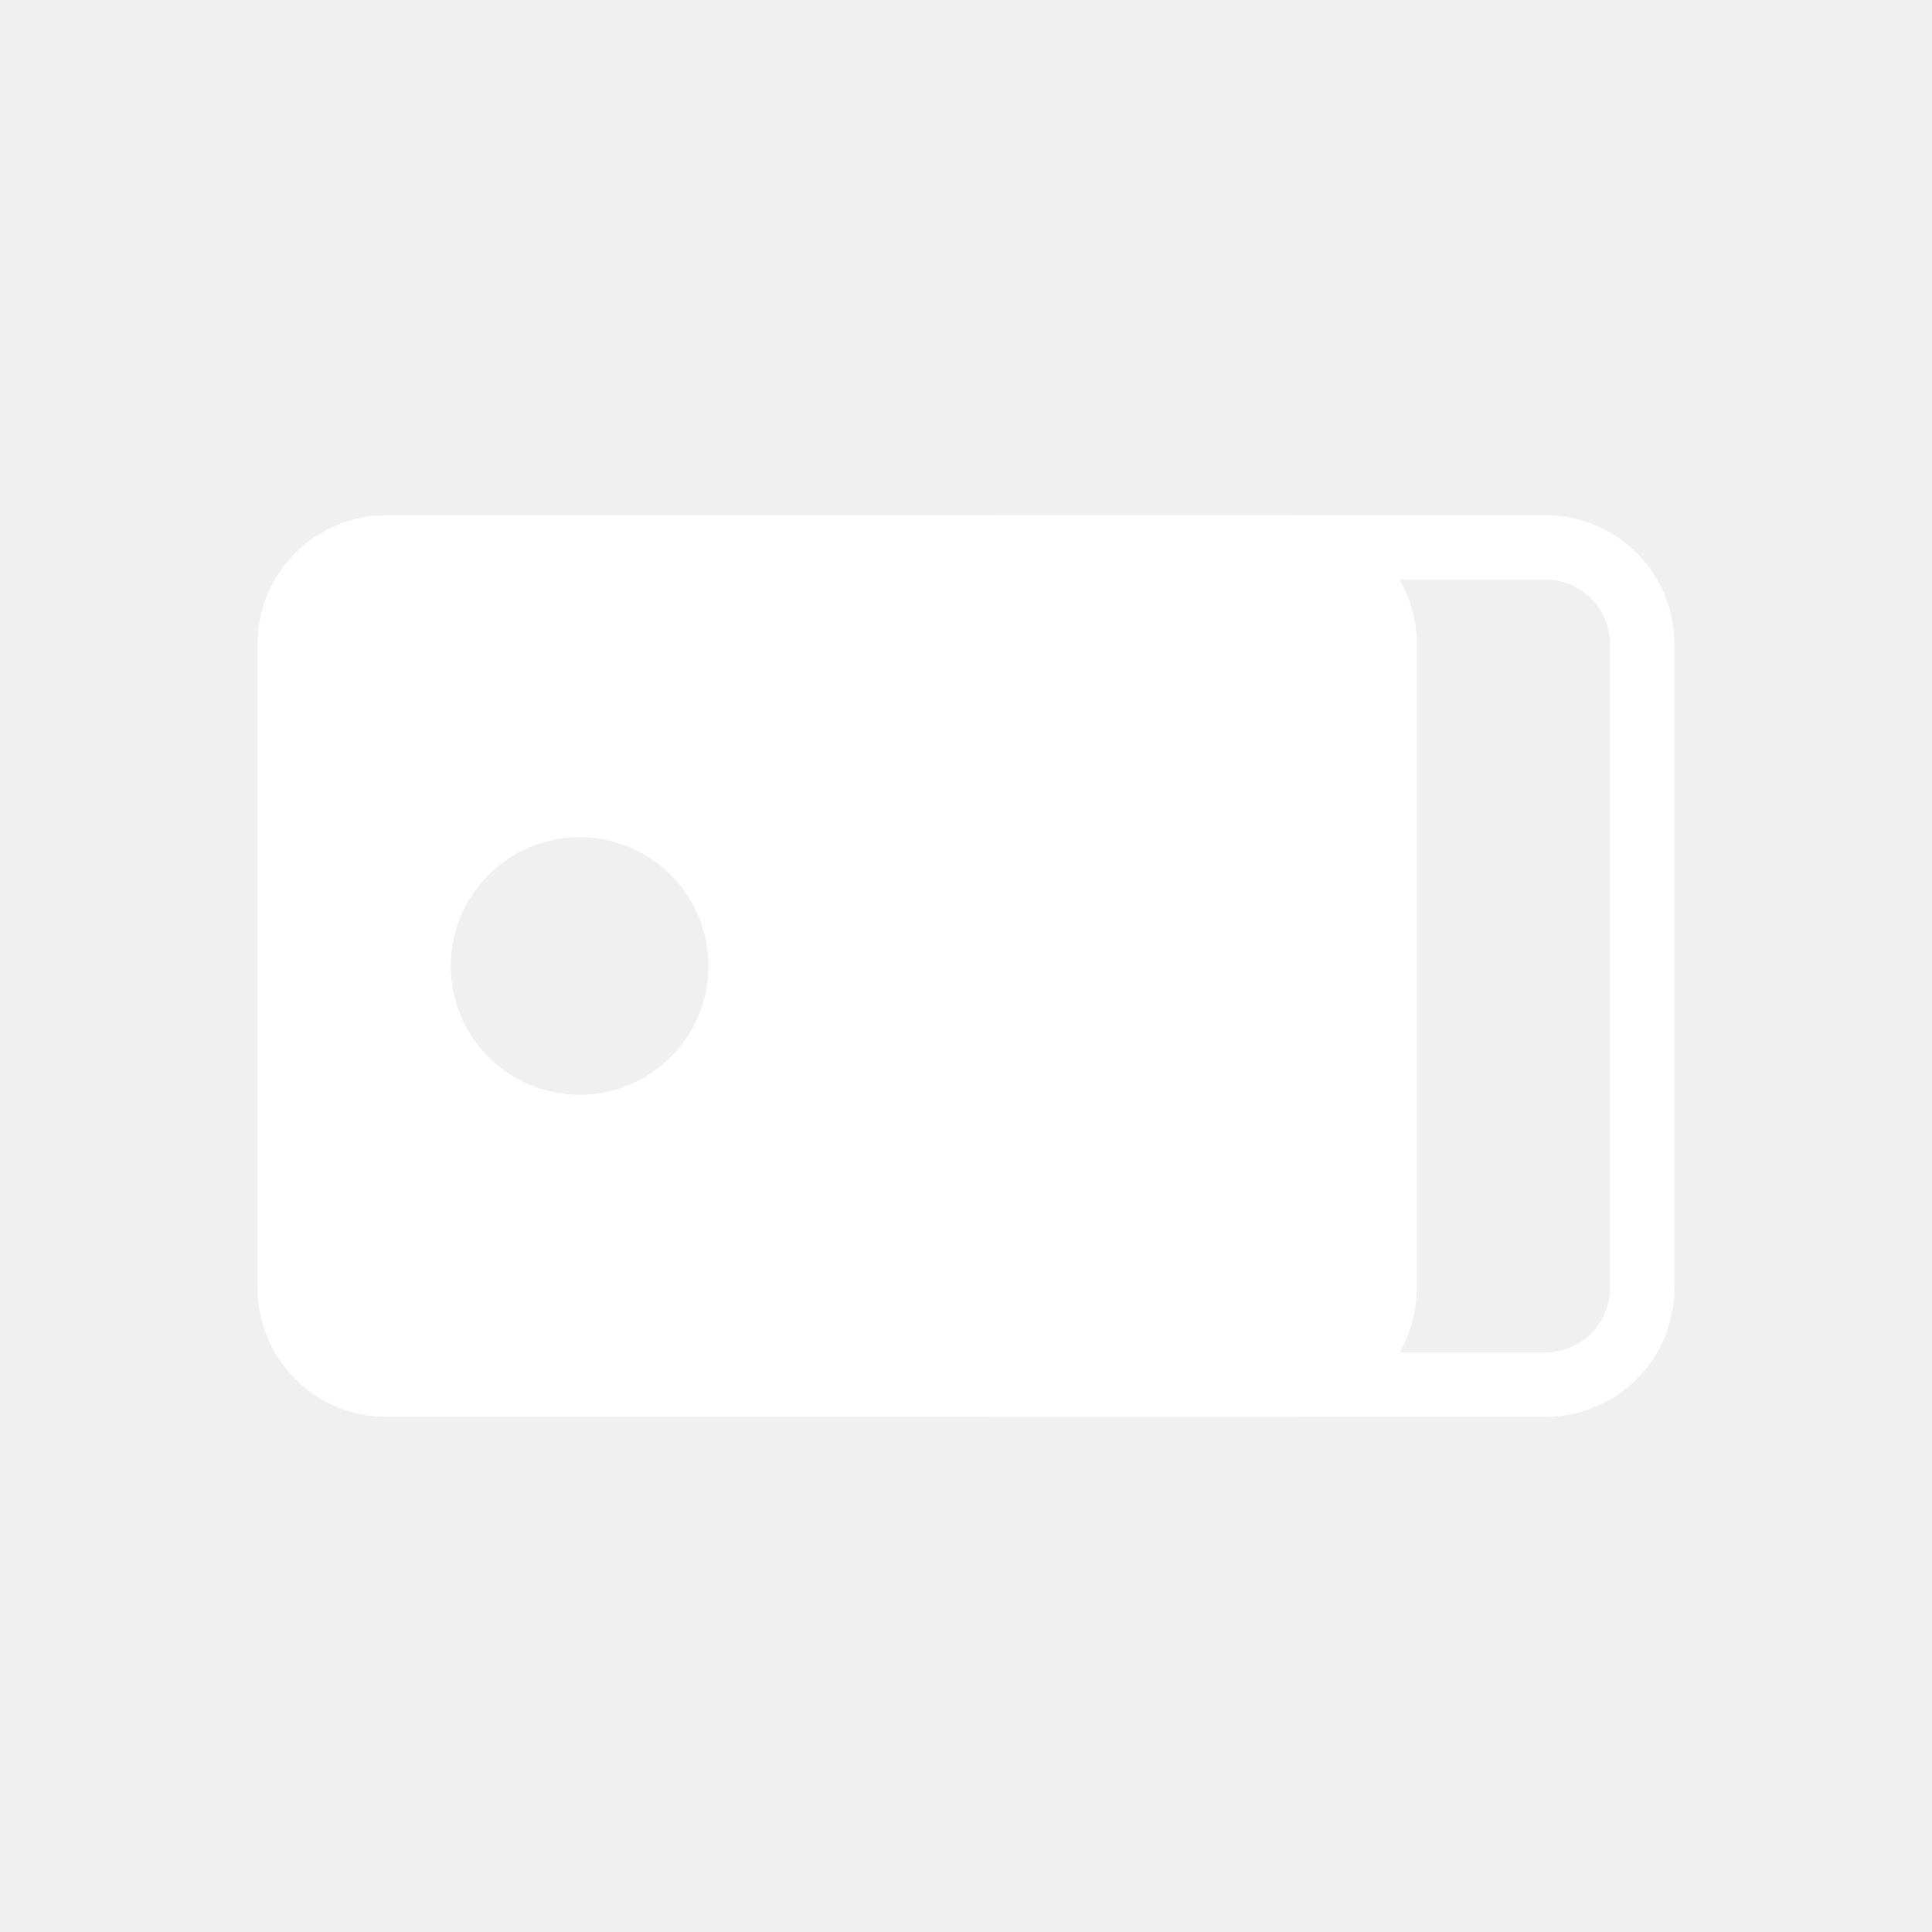
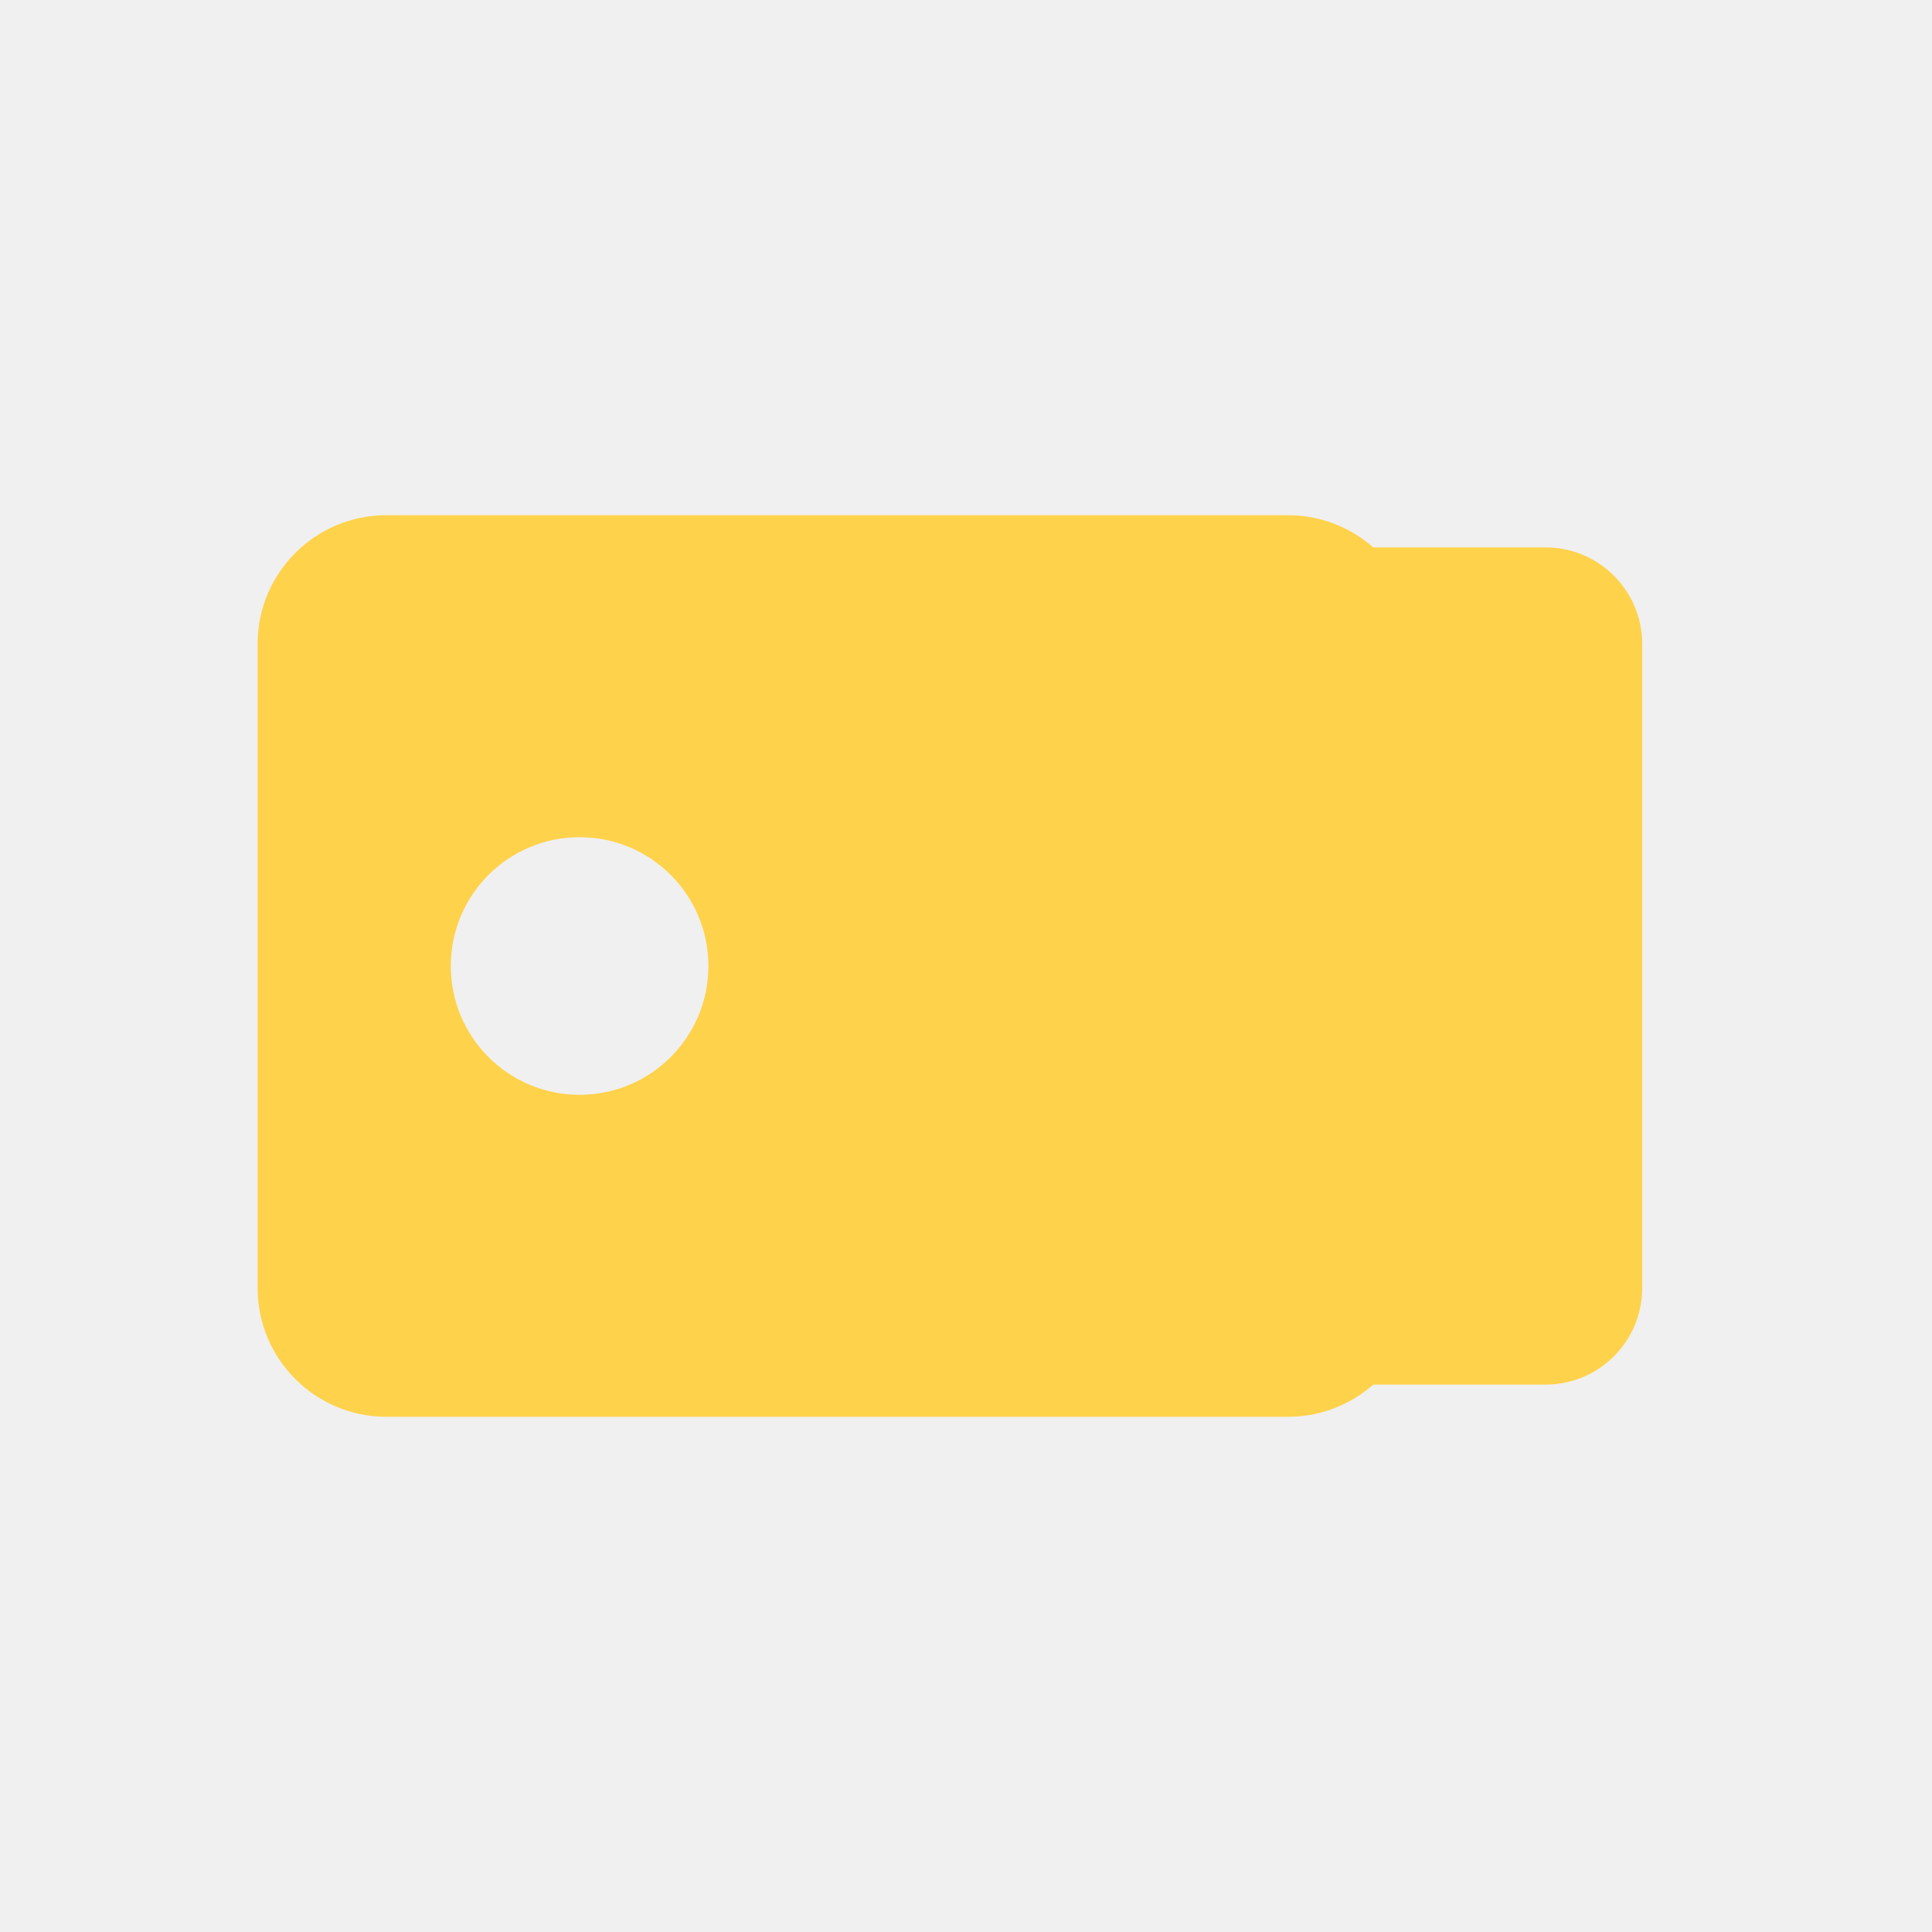
- <svg xmlns="http://www.w3.org/2000/svg" width="30" height="30" viewBox="0 0 30 30" fill="none">
-   <rect x="14" y="8.5" width="11.5" height="13" rx="1.5" stroke="white" />
-   <path fill-rule="evenodd" clip-rule="evenodd" d="M6 8C4.895 8 4 8.895 4 10V20C4 21.105 4.895 22 6 22H20C21.105 22 22 21.105 22 20V10C22 8.895 21.105 8 20 8H6ZM9 17C10.105 17 11 16.105 11 15C11 13.895 10.105 13 9 13C7.895 13 7 13.895 7 15C7 16.105 7.895 17 9 17Z" fill="white" />
+ <svg xmlns="http://www.w3.org/2000/svg" width="30" height="30" viewBox="0 0 30 30" fill="#ffd24b">
+   <rect x="14" y="8.5" width="11.5" height="13" rx="1.5" stroke="none" />
+   <path fill-rule="evenodd" clip-rule="evenodd" d="M6 8C4.895 8 4 8.895 4 10V20C4 21.105 4.895 22 6 22H20C21.105 22 22 21.105 22 20V10C22 8.895 21.105 8 20 8H6ZM9 17C10.105 17 11 16.105 11 15C11 13.895 10.105 13 9 13C7.895 13 7 13.895 7 15C7 16.105 7.895 17 9 17Z" fill="#ffd24b" />
</svg>
